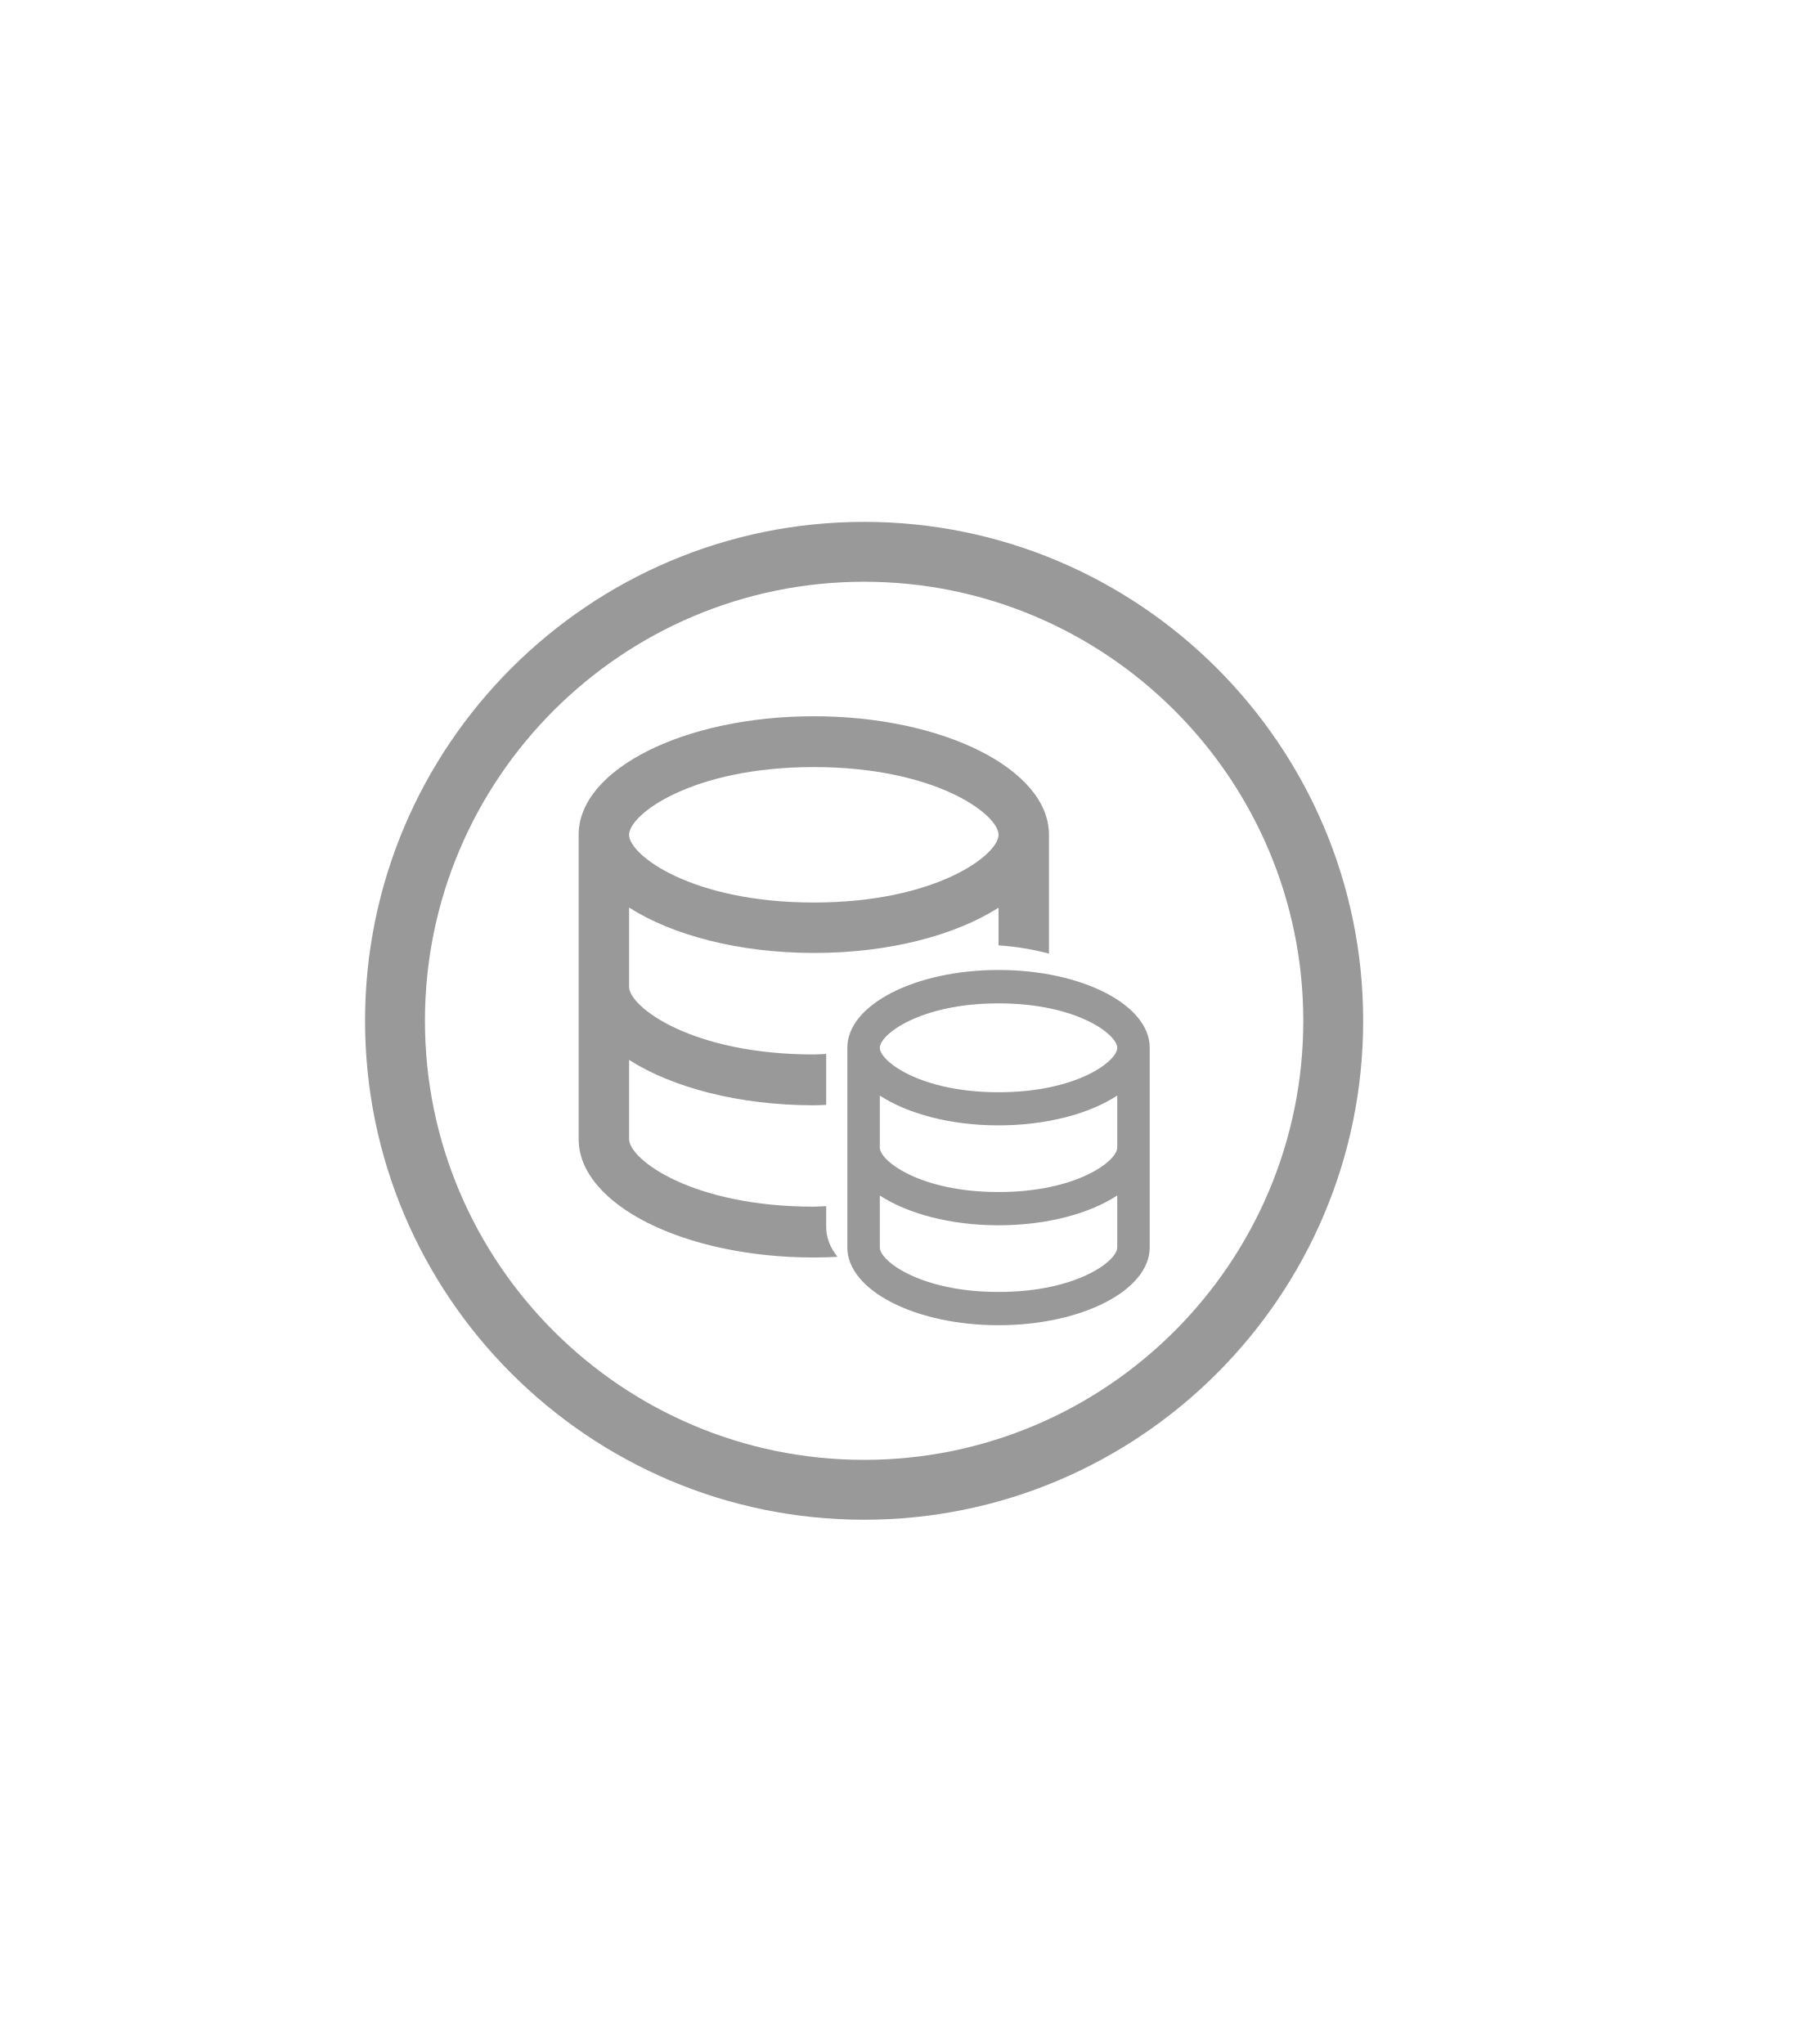
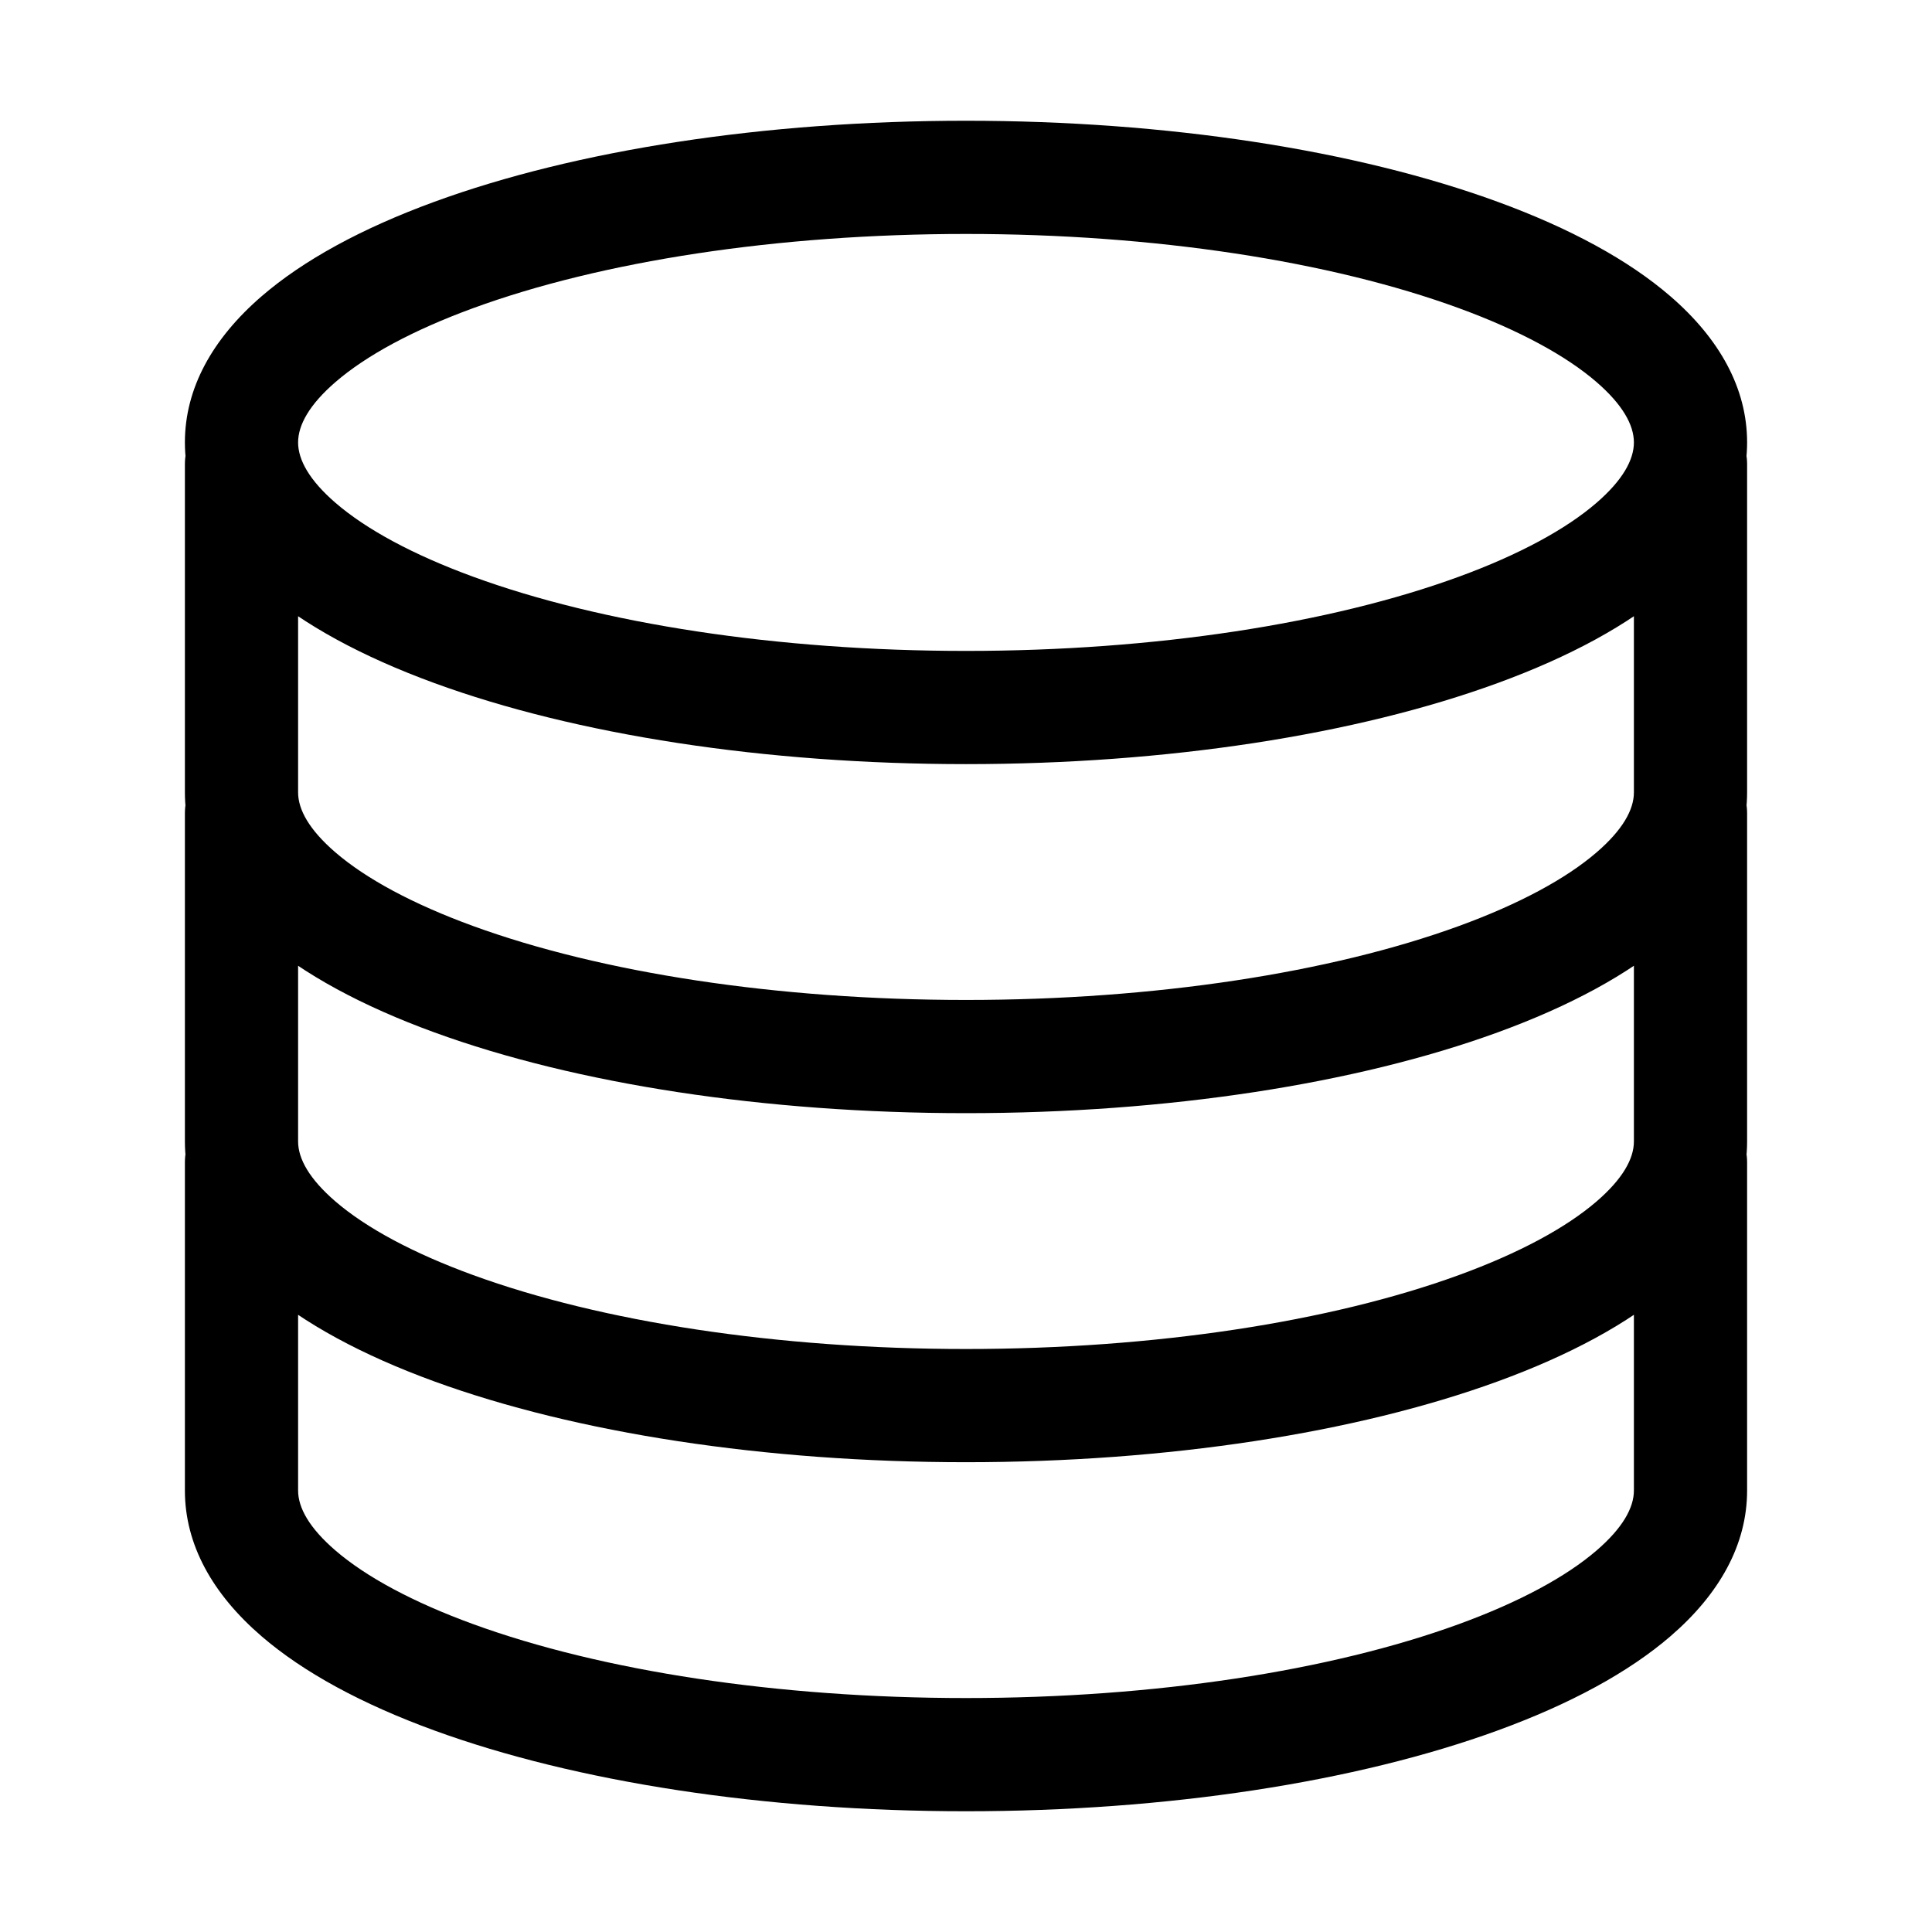
- <svg xmlns="http://www.w3.org/2000/svg" class="icon" style="width: 1.778em;height: 2em;vertical-align: middle;fill: currentColor;overflow: hidden;" viewBox="0 0 1821 1024" version="1.1">
-   <path d="M865.733 1010.8c-275.733 0-500-224.267-500-500s224.267-500 500-500 500 224.267 500 500-224.267 500-500 500z m0-940c-242.667 0-440 197.333-440 440s197.333 440 440 440 440-197.333 440-440-197.333-440-440-440zM1000.4 815.867c-83.467 0-151.467-34.933-151.467-77.867V537.733c0-42.933 67.867-77.867 151.467-77.867s151.467 34.933 151.467 77.867v200.267c-0.133 42.933-68 77.867-151.467 77.867z m0-322.533c-78.533 0-118.933 31.2-118.933 44.533s40.533 44.533 118.933 44.533c78.533 0 118.933-31.2 118.933-44.533S1078.933 493.333 1000.4 493.333z m118.933 92.4c-27.733 18.133-70.667 29.867-118.933 29.867s-91.2-11.733-118.933-29.867v52.133c0 13.333 40.533 44.533 118.933 44.533 78.533 0 118.933-31.2 118.933-44.533v-52.133z m0 100.133c-27.733 18.133-70.667 29.867-118.933 29.867s-91.2-11.733-118.933-29.867v52.133c0 13.333 40.533 44.533 118.933 44.533 78.533 0 118.933-31.2 118.933-44.533v-52.133z m-118.933-288.4v37.733c18 1.2 35.067 4.133 50.533 8.267v-119.2c0-65.333-105.6-118.667-235.6-118.667-129.867 0-235.6 53.2-235.6 118.667V629.333c0 65.467 105.6 118.667 235.6 118.667 8 0 15.867-0.267 23.733-0.667-7.333-9.2-11.333-19.333-11.333-29.867v-20.933c-4.267 0.133-8 0.533-12.4 0.533-122.133 0-185.067-47.467-185.067-67.733v-79.333c43.2 27.6 110 45.467 185.067 45.467 4.133 0 8.267-0.267 12.4-0.4V544c-4.267 0.133-8 0.533-12.4 0.533-122.133 0-185.067-47.6-185.067-67.867V397.333c43.2 27.6 110 45.467 185.067 45.467 75.067 0.133 141.867-17.733 185.067-45.333zM815.333 256.533c122.133 0 185.067 47.467 185.067 67.867 0 20.267-62.933 67.867-185.067 67.867s-185.067-47.467-185.067-67.867c0-20.4 62.933-67.867 185.067-67.867z m0 0" fill="#999" />
+ <svg xmlns="http://www.w3.org/2000/svg" class="icon" style="width: 1em;height: 1em;vertical-align: middle;fill: currentColor;overflow: hidden;" viewBox="0 0 1024 1024" version="1.1" p-id="697">
+   <path d="M512 405c-106.556 0-206.754-15.506-281.837-42.978-38.158-13.961-69.255-30.803-91.613-50.144C112.66 289.483 98 263.268 98 234.5s14.661-54.983 40.55-77.378c22.358-19.341 53.455-36.183 91.613-50.144C305.246 79.506 405.444 64 512 64c106.556 0 206.754 15.506 281.837 42.978 38.158 13.961 69.255 30.803 91.613 50.144C911.34 179.517 926 205.732 926 234.5s-14.661 54.983-40.55 77.378c-22.358 19.341-53.455 36.183-91.613 50.144C718.754 389.494 618.556 405 512 405z m0-60c99.904 0 193.205-14.439 261.22-39.325 31.849-11.653 56.752-25.14 72.976-39.175 13.768-11.91 19.804-22.702 19.804-32 0-9.298-6.036-20.09-19.804-32-16.224-14.035-41.127-27.522-72.975-39.175C705.205 138.439 611.904 124 512 124s-193.205 14.439-261.22 39.325c-31.849 11.653-56.752 25.14-72.976 39.175-13.768 11.91-19.804 22.702-19.804 32 0 9.298 6.036 20.09 19.804 32 16.224 14.035 41.127 27.522 72.975 39.175C318.795 330.561 412.096 345 512 345z m354 271c0-16.569 13.431-30 30-30 16.569 0 30 13.431 30 30v174c0 28.728-14.681 54.885-40.59 77.218-22.359 19.272-53.452 36.052-91.605 49.962C718.732 944.55 618.545 960 512 960c-106.545 0-206.732-15.45-281.805-42.82-38.153-13.91-69.246-30.69-91.605-49.962C112.68 844.885 98 818.728 98 790V616c0-16.569 13.431-30 30-30 16.569 0 30 13.431 30 30v174c0 9.202 6.016 19.921 19.764 31.77 16.224 13.986 41.13 27.427 72.983 39.04C318.772 885.61 412.085 900 512 900c99.915 0 193.228-14.39 261.253-39.19 31.852-11.613 56.759-25.054 72.983-39.04C859.984 809.922 866 799.203 866 790V616zM866 431c0-16.569 13.431-30 30-30 16.569 0 30 13.431 30 30v174c0 28.728-14.681 54.885-40.59 77.218-22.359 19.272-53.452 36.052-91.605 49.962C718.732 759.55 618.545 775 512 775c-106.545 0-206.732-15.45-281.805-42.82-38.153-13.91-69.246-30.69-91.605-49.962C112.68 659.885 98 633.728 98 605V431c0-16.569 13.431-30 30-30 16.569 0 30 13.431 30 30v174c0 9.202 6.016 19.921 19.764 31.77 16.224 13.986 41.13 27.427 72.983 39.04C318.772 700.61 412.085 715 512 715c99.915 0 193.228-14.39 261.253-39.19 31.852-11.613 56.759-25.054 72.983-39.04C859.984 624.922 866 614.203 866 605V431zM866 246c0-16.569 13.431-30 30-30 16.569 0 30 13.431 30 30v174c0 28.728-14.681 54.885-40.59 77.218-22.359 19.272-53.452 36.052-91.605 49.962C718.732 574.55 618.545 590 512 590c-106.545 0-206.732-15.45-281.805-42.82-38.153-13.91-69.246-30.69-91.605-49.962C112.68 474.885 98 448.728 98 420V246c0-16.569 13.431-30 30-30 16.569 0 30 13.431 30 30v174c0 9.202 6.016 19.921 19.764 31.77 16.224 13.986 41.13 27.427 72.983 39.04C318.772 515.61 412.085 530 512 530c99.915 0 193.228-14.39 261.253-39.19 31.852-11.613 56.759-25.054 72.983-39.04C859.984 439.922 866 429.203 866 420V246z" p-id="698" />
</svg>
